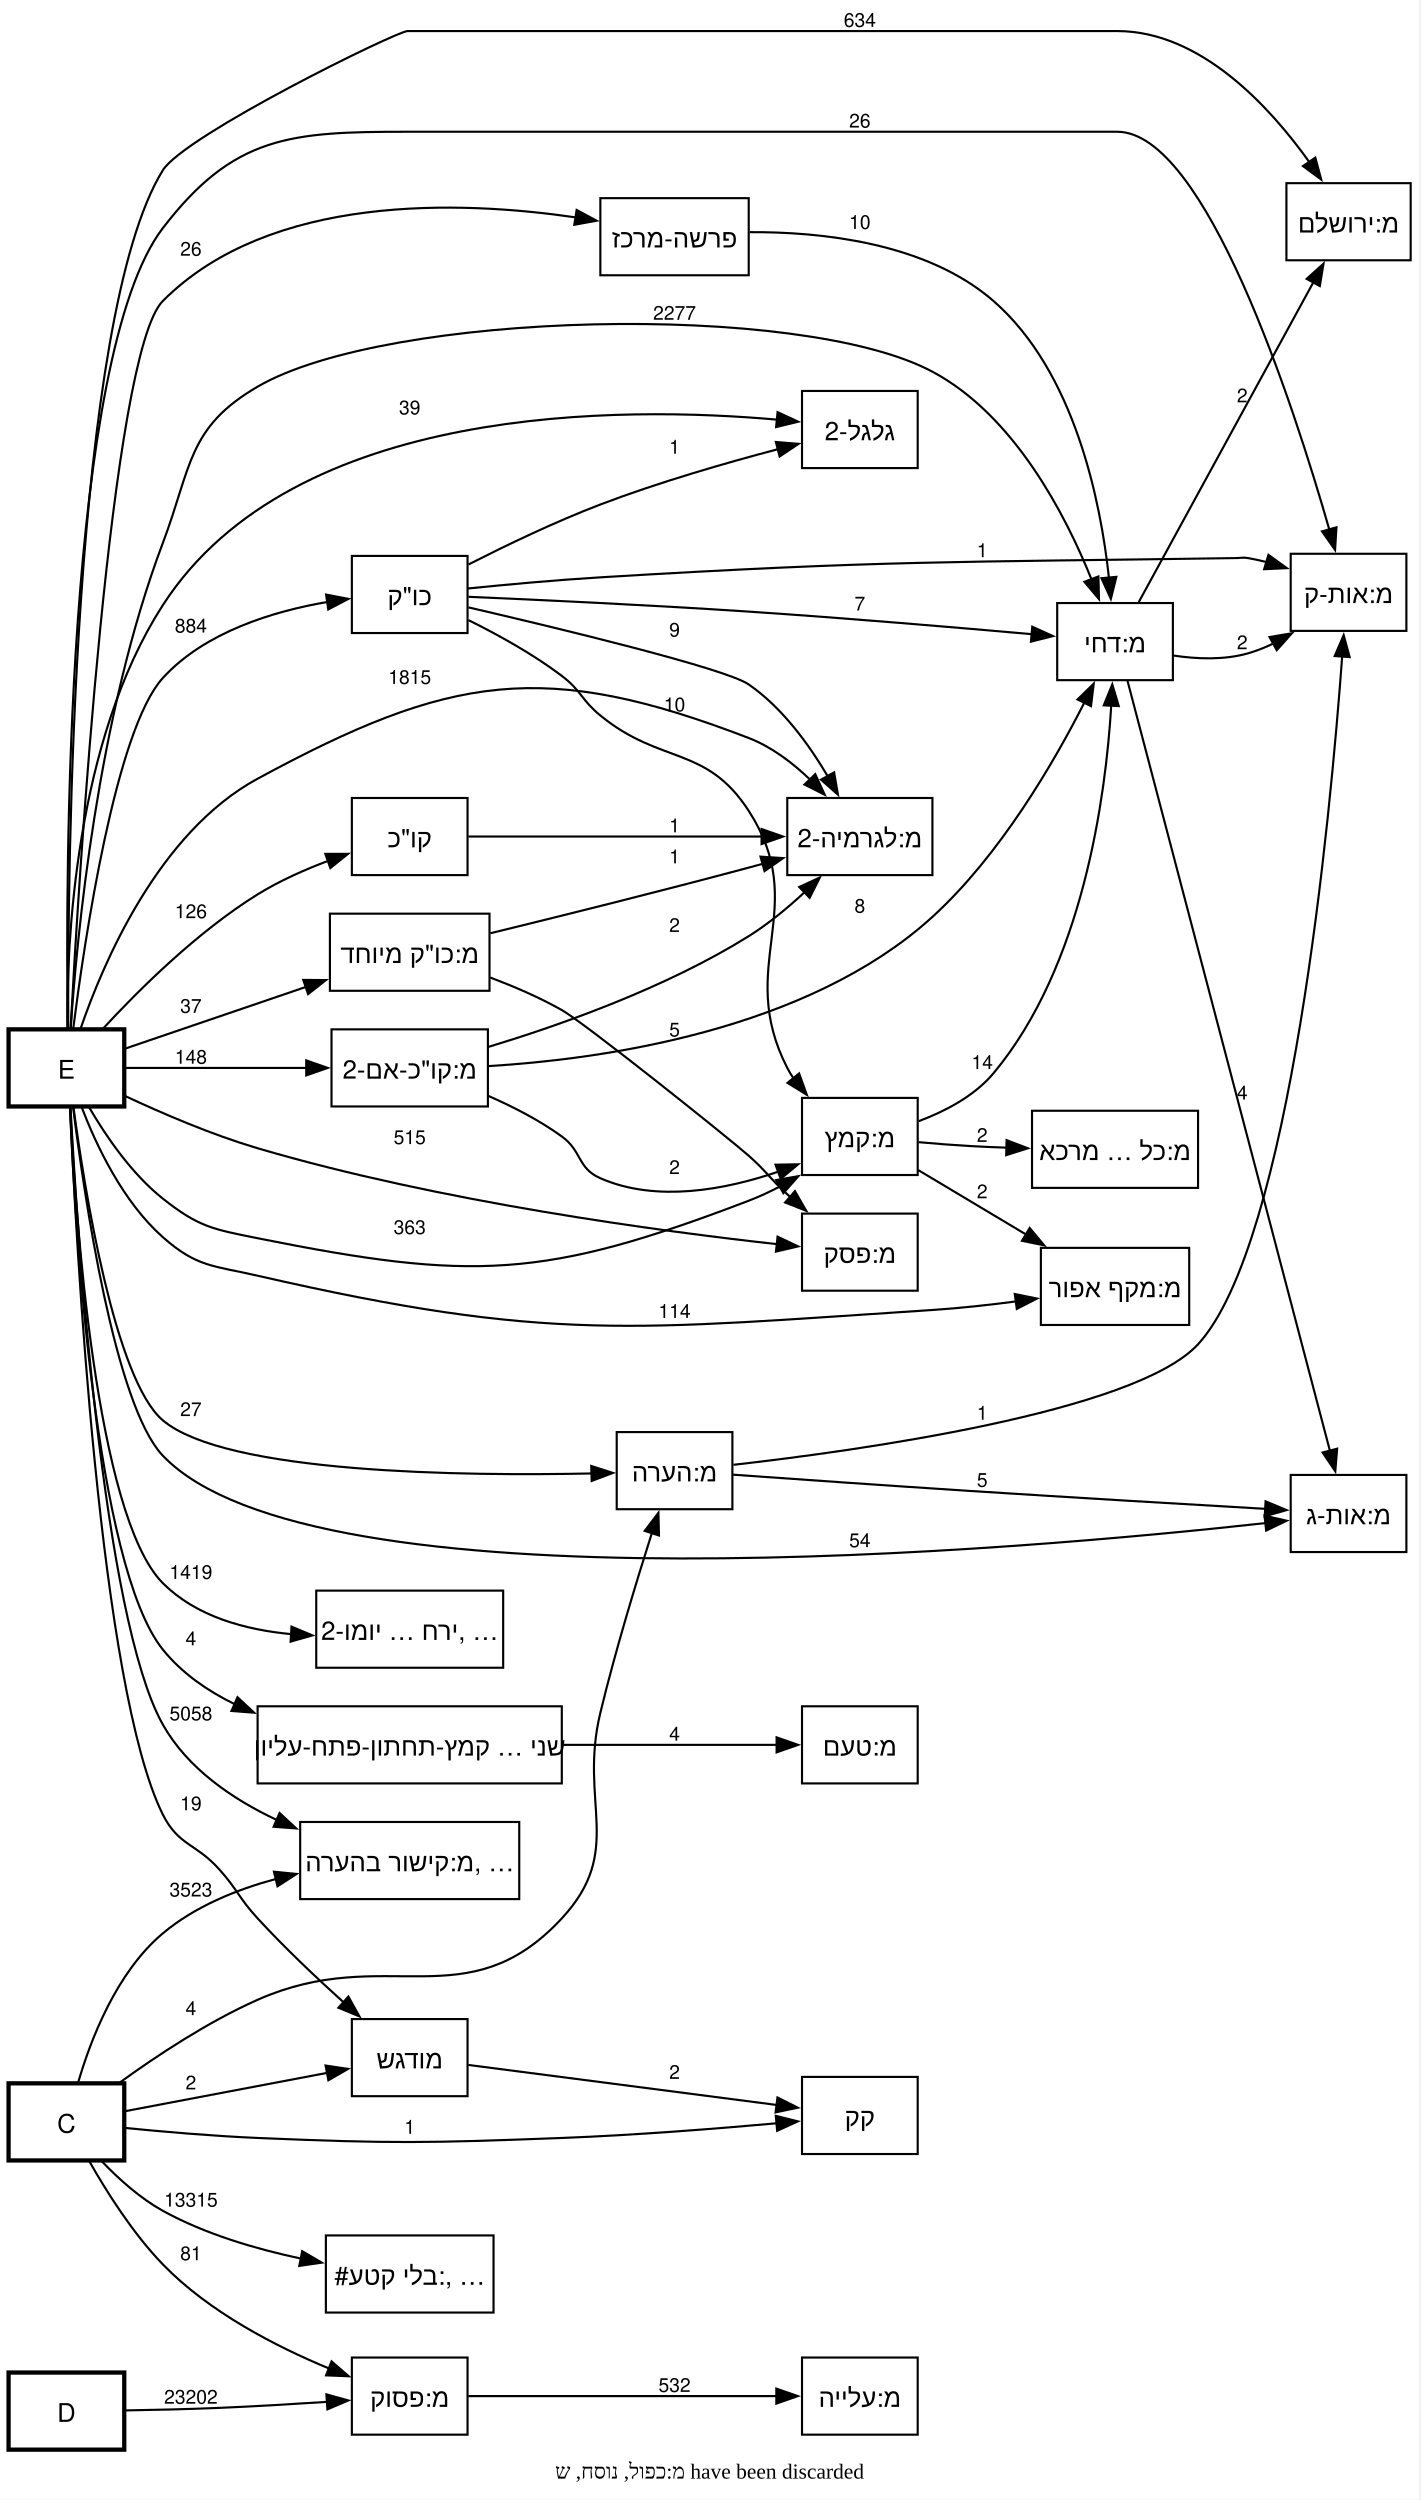
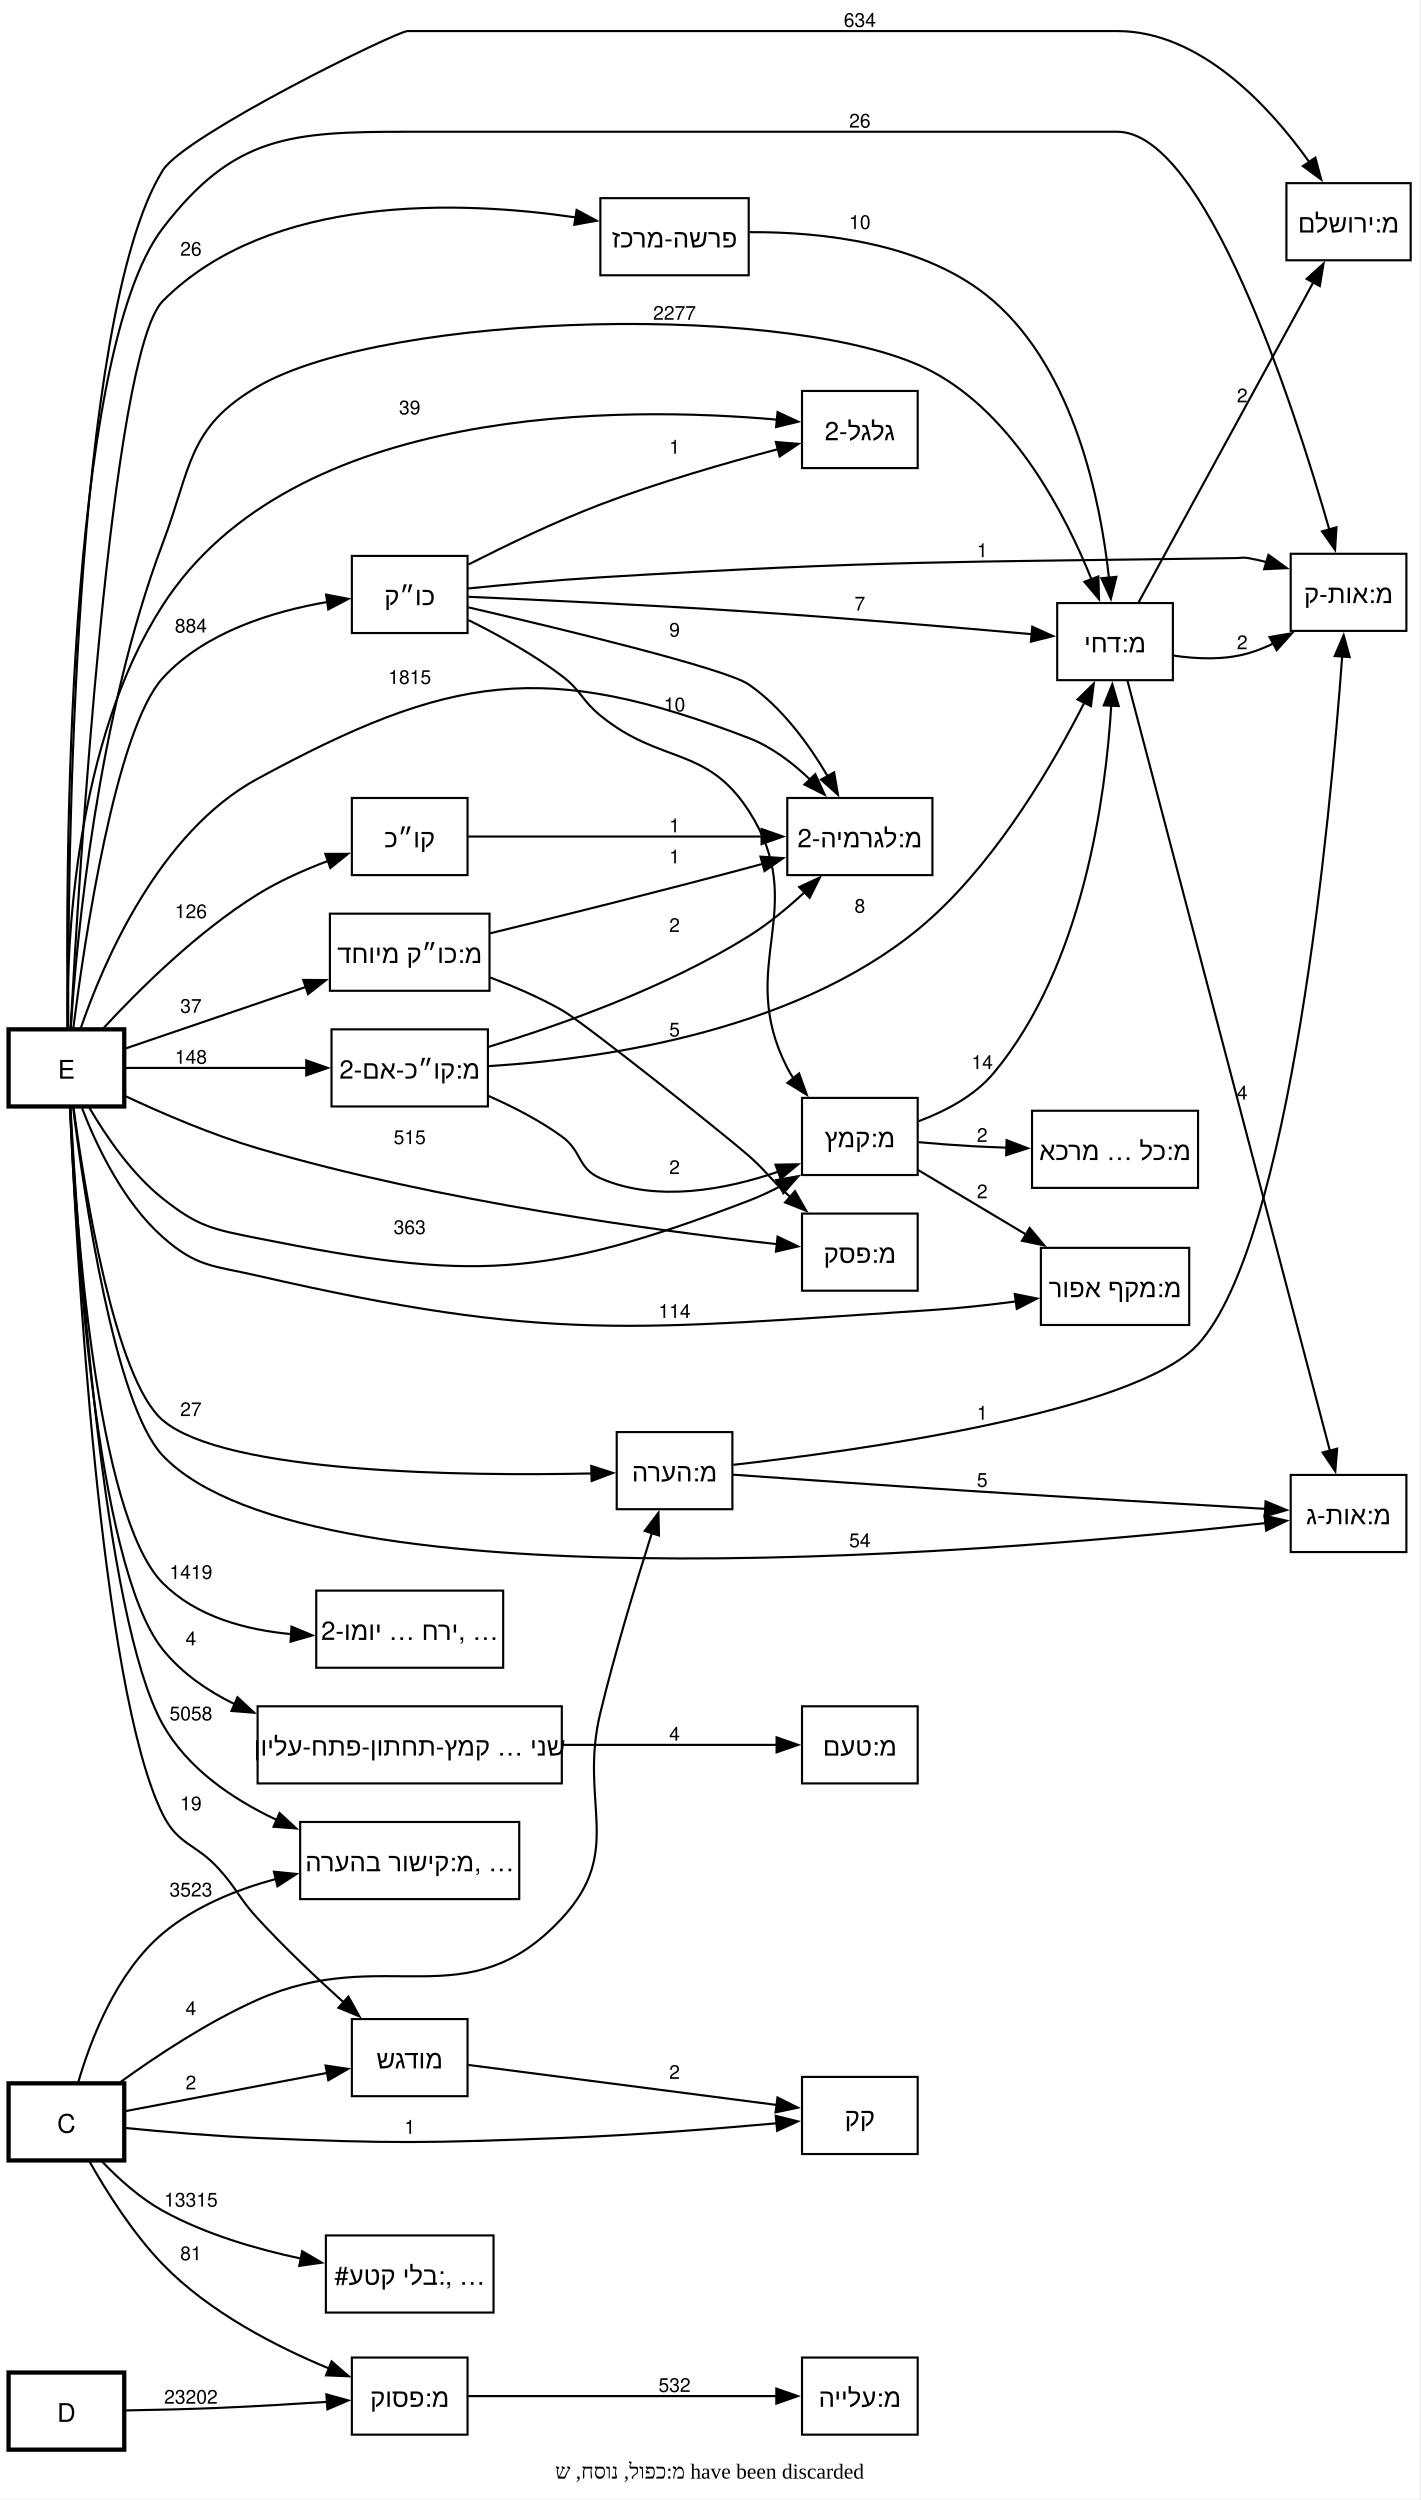
<svg xmlns="http://www.w3.org/2000/svg" xmlns:xlink="http://www.w3.org/1999/xlink" width="663pt" height="1167pt" viewBox="0.00 0.00 663.00 1167.00">
  <g id="graph0" class="graph" transform="scale(1 1) rotate(0) translate(4 1162.75)">
    <polygon fill="white" stroke="none" points="-4,4 -4,-1162.75 658.5,-1162.75 658.5,4 -4,4" />
    <text xml:space="preserve" text-anchor="middle" x="327.25" y="-5.75" font-family="Times New Roman,serif" font-size="10.00">מ:כפול, נוסח, ש have been discarded</text>
    <g id="node1" class="node">
      <polygon fill="none" stroke="black" stroke-width="2" points="54,-190.25 0,-190.25 0,-154.25 54,-154.25 54,-190.25" />
      <text xml:space="preserve" text-anchor="middle" x="27" y="-167.22" font-family="SBL Hebrew,Helvetica" font-size="12.00">C</text>
    </g>
    <g id="node4" class="node">
      <g id="a_node4">
-         <a xlink:title="#בלי קטע:&#10;#בלי קטע:דברי הימים א טז/טעמים&#10;#בלי קטע:דברים לב/טעמים&#10;#בלי קטע:יהושע יב/טעמים&#10;#בלי קטע:מלכי כנען/צורת השיר&#10;#בלי קטע:עשרת בני המן/צורת השיר&#10;#בלי קטע:שופטים ה/טעמים&#10;#בלי קטע:שירת אסף/צורת השיר&#10;#בלי קטע:שירת דבורה/צורת השיר&#10;#בלי קטע:שירת דוד/צורת השיר&#10;#בלי קטע:שירת האזינו/צורת השיר&#10;#בלי קטע:שירת הים/צורת השיר&#10;#בלי קטע:שירת העתים/צורת השיר&#10;#בלי קטע:שמואל ב כב/טעמים&#10;#בלי קטע:שמות טו/טעמים&#10;#קטע:אסתר ט/טעמים&#10;#קטע:דברי הימים א טז/טעמים&#10;#קטע:דברים לב/טעמים&#10;#קטע:יהושע יב/טעמים&#10;#קטע:מלכי כנען/צורות נוספות&#10;#קטע:מלכי כנען/צורת השיר&#10;#קטע:עשרת בני המן/צורות נוספות&#10;#קטע:עשרת בני המן/צורת השיר&#10;#קטע:עשרת הדברות בסיס/טעמים&#10;#קטע:עשרת הדברות/טעמים&#10;#קטע:קהלת ג/טעמים&#10;#קטע:שירת אסף/צורות נוספות&#10;#קטע:שירת אסף/צורת השיר&#10;#קטע:שירת דבורה/צורות נוספות&#10;#קטע:שירת דבורה/צורת השיר&#10;#קטע:שירת דוד/צורות נוספות&#10;#קטע:שירת דוד/צורת השיר&#10;#קטע:שירת האזינו/צורות נוספות&#10;#קטע:שירת האזינו/צורת השיר&#10;#קטע:שירת הים/צורות נוספות&#10;#קטע:שירת הים/צורת השיר&#10;#קטע:שירת העתים/צורות נוספות&#10;#קטע:שירת העתים/צורת השיר&#10;#קטע:שמות טו/טעמים&#10;בסיס-משתמש&#10;טעמי המקרא באינטרנט&#10;מ:אין פרשה בתחילת פרק&#10;מ:אין פרשה בתחילת פרק בספרי אמ&quot;ת&#10;מ:אין רווח של פרשה בתחילת פרשת השבוע&#10;מ:טעמי המקרא&#10;מ:טעמי המקרא-סוף&#10;מ:יישור-בשני-הצדדים&#10;מ:יישור-בשני-הצדדים-סוף&#10;מ:סיום בטוב&#10;מ:ספר חדש&#10;מ:רווח בתרי עשר&#10;מ:רווח בתרי עשר בפסוק הראשון&#10;מ:רווח לספר בתהלים&#10;מ:רווח לספר בתהלים בפסוק הראשון&#10;מ:שוליים&#10;מ:שוליים-סוף&#10;ניווט טעמים&#10;עוגן בשורה&#10;צורות כתיבה בספרי אמ&quot;ת&#10;ר4">
+         <a xlink:title="#בלי קטע:&#10;#בלי קטע:דברי הימים א טז/טעמים&#10;#בלי קטע:דברים לב/טעמים&#10;#בלי קטע:יהושע יב/טעמים&#10;#בלי קטע:מלכי כנען/צורת השיר&#10;#בלי קטע:עשרת בני המן/צורת השיר&#10;#בלי קטע:שופטים ה/טעמים&#10;#בלי קטע:שירת אסף/צורת השיר&#10;#בלי קטע:שירת דבורה/צורת השיר&#10;#בלי קטע:שירת דוד/צורת השיר&#10;#בלי קטע:שירת האזינו/צורת השיר&#10;#בלי קטע:שירת הים/צורת השיר&#10;#בלי קטע:שירת העתים/צורת השיר&#10;#בלי קטע:שמואל ב כב/טעמים&#10;#בלי קטע:שמות טו/טעמים&#10;#קטע:אסתר ט/טעמים&#10;#קטע:דברי הימים א טז/טעמים&#10;#קטע:דברים לב/טעמים&#10;#קטע:יהושע יב/טעמים&#10;#קטע:מלכי כנען/צורות נוספות&#10;#קטע:מלכי כנען/צורת השיר&#10;#קטע:עשרת בני המן/צורות נוספות&#10;#קטע:עשרת בני המן/צורת השיר&#10;#קטע:עשרת הדברות בסיס/טעמים&#10;#קטע:עשרת הדברות/טעמים&#10;#קטע:קהלת ג/טעמים&#10;#קטע:שירת אסף/צורות נוספות&#10;#קטע:שירת אסף/צורת השיר&#10;#קטע:שירת דבורה/צורות נוספות&#10;#קטע:שירת דבורה/צורת השיר&#10;#קטע:שירת דוד/צורות נוספות&#10;#קטע:שירת דוד/צורת השיר&#10;#קטע:שירת האזינו/צורות נוספות&#10;#קטע:שירת האזינו/צורת השיר&#10;#קטע:שירת הים/צורות נוספות&#10;#קטע:שירת הים/צורת השיר&#10;#קטע:שירת העתים/צורות נוספות&#10;#קטע:שירת העתים/צורת השיר&#10;#קטע:שמות טו/טעמים&#10;בסיס-משתמש&#10;טעמי המקרא באינטרנט&#10;מ:אין פרשה בתחילת פרק&#10;מ:אין פרשה בתחילת פרק בספרי אמ״ת&#10;מ:אין רווח של פרשה בתחילת פרשת השבוע&#10;מ:טעמי המקרא&#10;מ:טעמי המקרא-סוף&#10;מ:יישור-בשני-הצדדים&#10;מ:יישור-בשני-הצדדים-סוף&#10;מ:סיום בטוב&#10;מ:ספר חדש&#10;מ:רווח בתרי עשר&#10;מ:רווח בתרי עשר בפסוק הראשון&#10;מ:רווח לספר בתהלים&#10;מ:רווח לספר בתהלים בפסוק הראשון&#10;מ:שוליים&#10;מ:שוליים-סוף&#10;ניווט טעמים&#10;עוגן בשורה&#10;צורות כתיבה בספרי אמ״ת&#10;ר4">
          <polygon fill="none" stroke="black" points="226.38,-119.25 148.12,-119.25 148.12,-83.25 226.38,-83.25 226.38,-119.25" />
          <text xml:space="preserve" text-anchor="middle" x="187.25" y="-96.22" font-family="SBL Hebrew,Helvetica" font-size="12.00">#בלי קטע:, …</text>
        </a>
      </g>
    </g>
    <g id="edge1" class="edge">
      <path fill="none" stroke="black" d="M43.52,-153.87C51.3,-145.71 61.34,-136.64 72,-130.75 91.75,-119.85 115.64,-112.87 136.47,-108.45" />
      <polygon fill="black" stroke="black" points="137.05,-111.9 146.19,-106.54 135.7,-105.03 137.05,-111.9" />
      <text xml:space="preserve" text-anchor="middle" x="85.12" y="-132.7" font-family="Helvetica,sans-Serif" font-size="9.00">13315</text>
    </g>
    <g id="node7" class="node">
      <g id="a_node7">
        <a xlink:title="מ:קישור בהערה&#10;מ:ששש&#10;סס&#10;ססס&#10;פפ&#10;פפפ&#10;ר1">
          <polygon fill="none" stroke="black" points="238.38,-312.25 136.12,-312.25 136.12,-276.25 238.38,-276.25 238.38,-312.25" />
          <text xml:space="preserve" text-anchor="middle" x="187.25" y="-289.23" font-family="SBL Hebrew,Helvetica" font-size="12.00">מ:קישור בהערה, …</text>
        </a>
      </g>
    </g>
    <g id="edge4" class="edge">
      <path fill="none" stroke="black" d="M32.44,-190.47C38.23,-210.43 50.28,-242.02 72,-260.25 86.9,-272.76 106.27,-280.66 124.81,-285.66" />
      <polygon fill="black" stroke="black" points="123.88,-289.04 134.43,-287.99 125.53,-282.23 123.88,-289.04" />
      <text xml:space="preserve" text-anchor="middle" x="85.12" y="-277.47" font-family="Helvetica,sans-Serif" font-size="9.00">3523</text>
    </g>
    <g id="node9" class="node">
      <polygon fill="none" stroke="black" points="337.88,-494.25 283.88,-494.25 283.88,-458.25 337.88,-458.25 337.88,-494.25" />
      <text xml:space="preserve" text-anchor="middle" x="310.88" y="-471.23" font-family="SBL Hebrew,Helvetica" font-size="12.00">מ:הערה</text>
    </g>
    <g id="edge2" class="edge">
      <path fill="none" stroke="black" d="M51.93,-190.64C69.05,-203.05 93.08,-218.97 116.25,-229.25 175.97,-255.74 213.84,-219.33 258.25,-267.25 287.76,-299.09 266.05,-321.06 276.25,-363.25 283.22,-392.05 293.06,-424.41 300.29,-447.1" />
      <polygon fill="black" stroke="black" points="296.95,-448.13 303.35,-456.57 303.61,-445.98 296.95,-448.13" />
      <text xml:space="preserve" text-anchor="middle" x="85.12" y="-222.08" font-family="Helvetica,sans-Serif" font-size="9.00">4</text>
    </g>
    <g id="node10" class="node">
      <polygon fill="none" stroke="black" points="214.25,-62.25 160.25,-62.25 160.25,-26.25 214.25,-26.25 214.25,-62.25" />
      <text xml:space="preserve" text-anchor="middle" x="187.25" y="-39.23" font-family="SBL Hebrew,Helvetica" font-size="12.00">מ:פסוק</text>
    </g>
    <g id="edge3" class="edge">
      <path fill="none" stroke="black" d="M37.61,-154.02C45.62,-139.87 57.95,-120.28 72,-105.75 93.58,-83.42 125.06,-67.3 149.51,-57.18" />
      <polygon fill="black" stroke="black" points="150.78,-60.45 158.78,-53.51 148.2,-53.94 150.78,-60.45" />
      <text xml:space="preserve" text-anchor="middle" x="85.12" y="-107.7" font-family="Helvetica,sans-Serif" font-size="9.00">81</text>
    </g>
    <g id="node11" class="node">
      <polygon fill="none" stroke="black" points="214.25,-220.25 160.25,-220.25 160.25,-184.25 214.25,-184.25 214.25,-220.25" />
      <text xml:space="preserve" text-anchor="middle" x="187.25" y="-197.22" font-family="SBL Hebrew,Helvetica" font-size="12.00">מודגש</text>
    </g>
    <g id="edge5" class="edge">
      <path fill="none" stroke="black" d="M54.49,-177.27C80.35,-182.17 119.96,-189.68 148.99,-195.19" />
      <polygon fill="black" stroke="black" points="147.98,-198.56 158.45,-196.98 149.28,-191.68 147.98,-198.56" />
      <text xml:space="preserve" text-anchor="middle" x="85.12" y="-187.4" font-family="Helvetica,sans-Serif" font-size="9.00">2</text>
    </g>
    <g id="node12" class="node">
      <polygon fill="none" stroke="black" points="424.38,-193.25 370.38,-193.25 370.38,-157.25 424.38,-157.25 424.38,-193.25" />
      <text xml:space="preserve" text-anchor="middle" x="397.38" y="-170.22" font-family="SBL Hebrew,Helvetica" font-size="12.00">קק</text>
    </g>
    <g id="edge6" class="edge">
      <path fill="none" stroke="black" d="M54.22,-169.44C71.76,-167.7 95.36,-165.64 116.25,-164.75 179.3,-162.08 195.18,-162.36 258.25,-164.75 292.32,-166.04 331,-169.12 358.75,-171.62" />
      <polygon fill="black" stroke="black" points="358.14,-175.07 368.42,-172.5 358.78,-168.1 358.14,-175.07" />
      <text xml:space="preserve" text-anchor="middle" x="187.25" y="-166.7" font-family="Helvetica,sans-Serif" font-size="9.00">1</text>
    </g>
    <g id="node2" class="node">
      <polygon fill="none" stroke="black" stroke-width="2" points="54,-55.25 0,-55.25 0,-19.25 54,-19.25 54,-55.25" />
      <text xml:space="preserve" text-anchor="middle" x="27" y="-32.23" font-family="SBL Hebrew,Helvetica" font-size="12.00">D</text>
    </g>
    <g id="edge7" class="edge">
      <path fill="none" stroke="black" d="M54.36,-37.56C67.55,-37.78 83.75,-38.14 98.25,-38.75 114.83,-39.44 133.14,-40.54 148.75,-41.57" />
      <polygon fill="black" stroke="black" points="148.36,-45.05 158.57,-42.23 148.83,-38.06 148.36,-45.05" />
      <text xml:space="preserve" text-anchor="middle" x="85.12" y="-40.7" font-family="Helvetica,sans-Serif" font-size="9.00">23202</text>
    </g>
    <g id="node3" class="node">
      <polygon fill="none" stroke="black" stroke-width="2" points="54,-682.25 0,-682.25 0,-646.25 54,-646.25 54,-682.25" />
      <text xml:space="preserve" text-anchor="middle" x="27" y="-659.23" font-family="SBL Hebrew,Helvetica" font-size="12.00">E</text>
    </g>
    <g id="node5" class="node">
      <g id="a_node5">
-         <a xlink:title="ירח בן יומו-2&#10;כתיב ולא קרי&#10;מ:אות מנוקדת&#10;מ:אות תלויה&#10;מ:גרש ותלישא גדולה&#10;מ:גרשיים ותלישא גדולה&#10;מ:טעם ומתג באות אחת&#10;מ:ירושלמה&#10;מ:נו&quot;ן הפוכה&#10;מ:צינור&#10;מ:קישור פנימי בהערה&#10;קרי ולא כתיב&#10;ר0&#10;ר2&#10;ר3&#10;רווח בסוף שורה">
+         <a xlink:title="ירח בן יומו-2&#10;כתיב ולא קרי&#10;מ:אות מנוקדת&#10;מ:אות תלויה&#10;מ:גרש ותלישא גדולה&#10;מ:גרשיים ותלישא גדולה&#10;מ:טעם ומתג באות אחת&#10;מ:ירושלמה&#10;מ:נו״ן הפוכה&#10;מ:צינור&#10;מ:קישור פנימי בהערה&#10;קרי ולא כתיב&#10;ר0&#10;ר2&#10;ר3&#10;רווח בסוף שורה">
          <polygon fill="none" stroke="black" points="230.88,-420.25 143.62,-420.25 143.62,-384.25 230.88,-384.25 230.88,-420.25" />
          <text xml:space="preserve" text-anchor="middle" x="187.25" y="-397.23" font-family="SBL Hebrew,Helvetica" font-size="12.00">ירח … יומו-2, …</text>
        </a>
      </g>
    </g>
    <g id="edge9" class="edge">
      <path fill="none" stroke="black" d="M28.74,-646.09C31.19,-595.59 40.71,-455.19 72,-423.75 87.57,-408.1 110.68,-401.9 132.05,-399.93" />
      <polygon fill="black" stroke="black" points="132.07,-403.44 141.84,-399.34 131.65,-396.45 132.07,-403.44" />
      <text xml:space="preserve" text-anchor="middle" x="85.12" y="-425.7" font-family="Helvetica,sans-Serif" font-size="9.00">1419</text>
    </g>
    <g id="edge21" class="edge">
      <path fill="none" stroke="black" d="M28.91,-645.85C32.06,-587.54 43.89,-407.78 72,-357.75 83.5,-337.27 104.38,-322.97 125.18,-313.2" />
      <polygon fill="black" stroke="black" points="126.51,-316.44 134.28,-309.23 123.71,-310.02 126.51,-316.44" />
      <text xml:space="preserve" text-anchor="middle" x="85.12" y="-359.7" font-family="Helvetica,sans-Serif" font-size="9.00">5058</text>
    </g>
    <g id="node8" class="node">
      <g id="a_node8">
        <a xlink:title="שני טעמים באות אחת קמץ-תחתון-פתח-עליון">
          <polygon fill="none" stroke="black" points="258.25,-366.25 116.25,-366.25 116.25,-330.25 258.25,-330.25 258.25,-366.25" />
          <text xml:space="preserve" text-anchor="middle" x="187.25" y="-343.23" font-family="SBL Hebrew,Helvetica" font-size="12.00">שני … קמץ-תחתון-פתח-עליון</text>
        </a>
      </g>
    </g>
    <g id="edge26" class="edge">
      <path fill="none" stroke="black" d="M28.66,-646.06C30.96,-591.74 40.35,-432.1 72,-392.75 80.84,-381.76 92.77,-373.47 105.58,-367.23" />
      <polygon fill="black" stroke="black" points="106.87,-370.49 114.62,-363.26 104.06,-364.08 106.87,-370.49" />
      <text xml:space="preserve" text-anchor="middle" x="85.12" y="-394.7" font-family="Helvetica,sans-Serif" font-size="9.00">4</text>
    </g>
    <g id="edge14" class="edge">
      <path fill="none" stroke="black" d="M30.28,-645.96C35.5,-607.18 49.63,-518.74 72,-499.75 101.3,-474.87 212.74,-473.69 272.11,-474.94" />
      <polygon fill="black" stroke="black" points="272,-478.44 282.09,-475.19 272.18,-471.44 272,-478.44" />
      <text xml:space="preserve" text-anchor="middle" x="85.12" y="-501.7" font-family="Helvetica,sans-Serif" font-size="9.00">27</text>
    </g>
    <g id="edge23" class="edge">
      <path fill="none" stroke="black" d="M28.71,-646.14C31.44,-583.23 42.53,-374.82 72,-315.75 79.26,-301.2 87.38,-302.35 98.25,-290.25 106.93,-280.59 107.47,-276.81 116.25,-267.25 128.74,-253.66 143.6,-239.6 156.41,-228.04" />
      <polygon fill="black" stroke="black" points="158.63,-230.76 163.77,-221.49 153.98,-225.53 158.63,-230.76" />
      <text xml:space="preserve" text-anchor="middle" x="85.12" y="-317.7" font-family="Helvetica,sans-Serif" font-size="9.00">19</text>
    </g>
    <g id="node13" class="node">
      <polygon fill="none" stroke="black" points="424.38,-980.25 370.38,-980.25 370.38,-944.25 424.38,-944.25 424.38,-980.25" />
      <text xml:space="preserve" text-anchor="middle" x="397.38" y="-957.23" font-family="SBL Hebrew,Helvetica" font-size="12.00">גלגל-2</text>
    </g>
    <g id="edge8" class="edge">
      <path fill="none" stroke="black" d="M27.43,-682.68C27.07,-722.18 30.93,-816.57 72,-880.25 132.99,-974.81 287.41,-973.22 358.95,-966.84" />
      <polygon fill="black" stroke="black" points="358.97,-970.36 368.58,-965.9 358.29,-963.39 358.97,-970.36" />
      <text xml:space="preserve" text-anchor="middle" x="187.25" y="-969.32" font-family="Helvetica,sans-Serif" font-size="9.00">39</text>
    </g>
    <g id="node14" class="node">
      <polygon fill="none" stroke="black" points="214.25,-903.25 160.25,-903.25 160.25,-867.25 214.25,-867.25 214.25,-903.25" />
-       <text xml:space="preserve" text-anchor="middle" x="187.25" y="-880.23" font-family="SBL Hebrew,Helvetica" font-size="12.00">כו"ק</text>
+       <text xml:space="preserve" text-anchor="middle" x="187.25" y="-880.23" font-family="SBL Hebrew,Helvetica" font-size="12.00">כו״ק</text>
    </g>
    <g id="edge10" class="edge">
      <path fill="none" stroke="black" d="M30.17,-682.5C35.41,-723.68 49.98,-822.11 72,-846.25 91.63,-867.77 123.62,-877.42 148.77,-881.74" />
      <polygon fill="black" stroke="black" points="148.22,-885.2 158.62,-883.2 149.24,-878.28 148.22,-885.2" />
      <text xml:space="preserve" text-anchor="middle" x="85.12" y="-867.48" font-family="Helvetica,sans-Serif" font-size="9.00">884</text>
    </g>
    <g id="node15" class="node">
      <polygon fill="none" stroke="black" points="652.5,-474.25 598.5,-474.25 598.5,-438.25 652.5,-438.25 652.5,-474.25" />
      <text xml:space="preserve" text-anchor="middle" x="625.5" y="-451.23" font-family="SBL Hebrew,Helvetica" font-size="12.00">מ:אות-ג</text>
    </g>
    <g id="edge11" class="edge">
      <path fill="none" stroke="black" d="M30.11,-646.03C35.24,-604.94 49.57,-506.77 72,-483.25 142.18,-409.67 474.29,-439.34 586.98,-451.8" />
      <polygon fill="black" stroke="black" points="586.27,-455.24 596.6,-452.88 587.05,-448.28 586.27,-455.24" />
      <text xml:space="preserve" text-anchor="middle" x="397.38" y="-440.54" font-family="Helvetica,sans-Serif" font-size="9.00">54</text>
    </g>
    <g id="node16" class="node">
      <polygon fill="none" stroke="black" points="652.5,-904.25 598.5,-904.25 598.5,-868.25 652.5,-868.25 652.5,-904.25" />
      <text xml:space="preserve" text-anchor="middle" x="625.5" y="-881.23" font-family="SBL Hebrew,Helvetica" font-size="12.00">מ:אות-ק</text>
    </g>
    <g id="edge12" class="edge">
      <path fill="none" stroke="black" d="M27.63,-682.72C26.62,-752.17 26.4,-996.72 72,-1056.25 105.19,-1099.57 131.68,-1101.25 186.25,-1101.25 186.25,-1101.25 186.25,-1101.25 517.5,-1101.25 558.54,-1101.25 599.74,-974.09 616.58,-915.36" />
      <polygon fill="black" stroke="black" points="619.86,-916.61 619.21,-906.04 613.13,-914.71 619.86,-916.61" />
      <text xml:space="preserve" text-anchor="middle" x="397.38" y="-1103.2" font-family="Helvetica,sans-Serif" font-size="9.00">26</text>
    </g>
    <g id="node17" class="node">
      <polygon fill="none" stroke="black" points="543.5,-881.25 489.5,-881.25 489.5,-845.25 543.5,-845.25 543.5,-881.25" />
      <text xml:space="preserve" text-anchor="middle" x="516.5" y="-858.23" font-family="SBL Hebrew,Helvetica" font-size="12.00">מ:דחי</text>
    </g>
    <g id="edge13" class="edge">
      <path fill="none" stroke="black" d="M29.01,-682.69C31.78,-724.34 41.45,-828.4 72,-909.25 85.41,-944.74 83.46,-963.17 116.25,-982.25 176.76,-1017.47 369.49,-1022.25 431.25,-989.25 469.49,-968.82 493.41,-922.49 505.6,-892.07" />
      <polygon fill="black" stroke="black" points="508.73,-893.66 509.02,-883.07 502.19,-891.17 508.73,-893.66" />
      <text xml:space="preserve" text-anchor="middle" x="310.88" y="-1013.47" font-family="Helvetica,sans-Serif" font-size="9.00">2277</text>
    </g>
    <g id="node18" class="node">
      <polygon fill="none" stroke="black" points="654.5,-1077.25 596.5,-1077.25 596.5,-1041.25 654.5,-1041.25 654.5,-1077.25" />
      <text xml:space="preserve" text-anchor="middle" x="625.5" y="-1054.22" font-family="SBL Hebrew,Helvetica" font-size="12.00">מ:ירושלם</text>
    </g>
    <g id="edge15" class="edge">
      <path fill="none" stroke="black" d="M27.85,-682.72C27.57,-754.58 29.56,-1014.9 72,-1083.25 82.14,-1099.58 181.32,-1148.25 186.25,-1148.25 186.25,-1148.25 186.25,-1148.25 517.5,-1148.25 556.28,-1148.25 588.49,-1113.27 607.13,-1087.17" />
      <polygon fill="black" stroke="black" points="610,-1089.17 612.74,-1078.94 604.21,-1085.23 610,-1089.17" />
      <text xml:space="preserve" text-anchor="middle" x="397.38" y="-1150.2" font-family="Helvetica,sans-Serif" font-size="9.00">634</text>
    </g>
    <g id="node19" class="node">
      <polygon fill="none" stroke="black" points="224.5,-736.25 150,-736.25 150,-700.25 224.5,-700.25 224.5,-736.25" />
-       <text xml:space="preserve" text-anchor="middle" x="187.25" y="-713.23" font-family="SBL Hebrew,Helvetica" font-size="12.00">מ:כו"ק מיוחד</text>
+       <text xml:space="preserve" text-anchor="middle" x="187.25" y="-713.23" font-family="SBL Hebrew,Helvetica" font-size="12.00">מ:כו״ק מיוחד</text>
    </g>
    <g id="edge16" class="edge">
      <path fill="none" stroke="black" d="M54.49,-673.29C77.48,-681.13 111.32,-692.68 138.96,-702.11" />
      <polygon fill="black" stroke="black" points="137.56,-705.33 148.16,-705.25 139.82,-698.71 137.56,-705.33" />
      <text xml:space="preserve" text-anchor="middle" x="85.12" y="-689.97" font-family="Helvetica,sans-Serif" font-size="9.00">37</text>
    </g>
    <g id="node20" class="node">
      <polygon fill="none" stroke="black" points="431.25,-790.25 363.5,-790.25 363.5,-754.25 431.25,-754.25 431.25,-790.25" />
      <text xml:space="preserve" text-anchor="middle" x="397.38" y="-767.23" font-family="SBL Hebrew,Helvetica" font-size="12.00">מ:לגרמיה-2</text>
    </g>
    <g id="edge17" class="edge">
      <path fill="none" stroke="black" d="M33.58,-682.46C44.07,-713.12 69.97,-774.17 116.25,-799.25 206.14,-847.97 250.09,-854.99 345.5,-818.25 356.22,-814.12 366.09,-806.57 374.22,-798.76" />
      <polygon fill="black" stroke="black" points="376.56,-801.38 380.98,-791.76 371.52,-796.52 376.56,-801.38" />
      <text xml:space="preserve" text-anchor="middle" x="187.25" y="-843.49" font-family="Helvetica,sans-Serif" font-size="9.00">1815</text>
    </g>
    <g id="node21" class="node">
      <polygon fill="none" stroke="black" points="551.12,-580.25 481.88,-580.25 481.88,-544.25 551.12,-544.25 551.12,-580.25" />
      <text xml:space="preserve" text-anchor="middle" x="516.5" y="-557.23" font-family="SBL Hebrew,Helvetica" font-size="12.00">מ:מקף אפור</text>
    </g>
    <g id="edge18" class="edge">
      <path fill="none" stroke="black" d="M34.11,-645.94C40.86,-628.26 53.31,-601.79 72,-585.25 87.9,-571.18 95.56,-572 116.25,-567.25 252.88,-535.91 291.36,-542.16 431.25,-551.25 443.98,-552.08 457.73,-553.6 470.36,-555.26" />
      <polygon fill="black" stroke="black" points="469.69,-558.7 480.07,-556.59 470.64,-551.76 469.69,-558.7" />
      <text xml:space="preserve" text-anchor="middle" x="310.88" y="-547.52" font-family="Helvetica,sans-Serif" font-size="9.00">114</text>
    </g>
    <g id="node22" class="node">
      <polygon fill="none" stroke="black" points="424.38,-596.25 370.38,-596.25 370.38,-560.25 424.38,-560.25 424.38,-596.25" />
      <text xml:space="preserve" text-anchor="middle" x="397.38" y="-573.23" font-family="SBL Hebrew,Helvetica" font-size="12.00">מ:פסק</text>
    </g>
    <g id="edge19" class="edge">
      <path fill="none" stroke="black" d="M54.45,-651.11C71.68,-643.04 94.85,-633.06 116.25,-626.75 201.15,-601.73 304.58,-587.96 358.9,-581.96" />
      <polygon fill="black" stroke="black" points="358.97,-585.47 368.54,-580.93 358.22,-578.51 358.97,-585.47" />
      <text xml:space="preserve" text-anchor="middle" x="187.25" y="-628.7" font-family="Helvetica,sans-Serif" font-size="9.00">515</text>
    </g>
    <g id="node23" class="node">
      <polygon fill="none" stroke="black" points="223.75,-682.25 150.75,-682.25 150.75,-646.25 223.75,-646.25 223.75,-682.25" />
-       <text xml:space="preserve" text-anchor="middle" x="187.25" y="-659.23" font-family="SBL Hebrew,Helvetica" font-size="12.00">מ:קו"כ-אם-2</text>
+       <text xml:space="preserve" text-anchor="middle" x="187.25" y="-659.23" font-family="SBL Hebrew,Helvetica" font-size="12.00">מ:קו״כ-אם-2</text>
    </g>
    <g id="edge20" class="edge">
      <path fill="none" stroke="black" d="M54.49,-664.25C77.51,-664.25 111.41,-664.25 139.05,-664.25" />
      <polygon fill="black" stroke="black" points="138.96,-667.75 148.96,-664.25 138.96,-660.75 138.96,-667.75" />
      <text xml:space="preserve" text-anchor="middle" x="85.12" y="-666.2" font-family="Helvetica,sans-Serif" font-size="9.00">148</text>
    </g>
    <g id="node24" class="node">
      <polygon fill="none" stroke="black" points="424.38,-650.25 370.38,-650.25 370.38,-614.25 424.38,-614.25 424.38,-650.25" />
      <text xml:space="preserve" text-anchor="middle" x="397.38" y="-627.23" font-family="SBL Hebrew,Helvetica" font-size="12.00">מ:קמץ</text>
    </g>
    <g id="edge22" class="edge">
      <path fill="none" stroke="black" d="M37.6,-645.87C45.36,-632.53 57.37,-614.86 72,-603.25 88.7,-590 95.35,-588.94 116.25,-584.75 216.44,-564.65 250.06,-565.74 345.5,-602.25 350.45,-604.14 355.47,-606.49 360.33,-609.04" />
      <polygon fill="black" stroke="black" points="358.27,-611.89 368.71,-613.72 361.68,-605.78 358.27,-611.89" />
      <text xml:space="preserve" text-anchor="middle" x="187.25" y="-586.7" font-family="Helvetica,sans-Serif" font-size="9.00">363</text>
    </g>
    <g id="node25" class="node">
      <polygon fill="none" stroke="black" points="345.5,-1070.25 276.25,-1070.25 276.25,-1034.25 345.5,-1034.25 345.5,-1070.25" />
      <text xml:space="preserve" text-anchor="middle" x="310.88" y="-1047.22" font-family="SBL Hebrew,Helvetica" font-size="12.00">פרשה-מרכז</text>
    </g>
    <g id="edge24" class="edge">
      <path fill="none" stroke="black" d="M28.95,-682.52C32.73,-752.12 47.74,-997.91 72,-1022.25 122.1,-1072.51 210.97,-1069.13 264.75,-1061.27" />
      <polygon fill="black" stroke="black" points="265.17,-1064.74 274.5,-1059.72 264.08,-1057.83 265.17,-1064.74" />
      <text xml:space="preserve" text-anchor="middle" x="85.12" y="-1043.38" font-family="Helvetica,sans-Serif" font-size="9.00">26</text>
    </g>
    <g id="node26" class="node">
      <polygon fill="none" stroke="black" points="214.25,-790.25 160.25,-790.25 160.25,-754.25 214.25,-754.25 214.25,-790.25" />
-       <text xml:space="preserve" text-anchor="middle" x="187.25" y="-767.23" font-family="SBL Hebrew,Helvetica" font-size="12.00">קו"כ</text>
+       <text xml:space="preserve" text-anchor="middle" x="187.25" y="-767.23" font-family="SBL Hebrew,Helvetica" font-size="12.00">קו״כ</text>
    </g>
    <g id="edge25" class="edge">
      <path fill="none" stroke="black" d="M43.99,-682.48C60.57,-700.45 87.98,-727.71 116.25,-745.25 126.38,-751.53 138.21,-756.78 149.23,-760.92" />
      <polygon fill="black" stroke="black" points="147.87,-764.15 158.46,-764.18 150.2,-757.55 147.87,-764.15" />
      <text xml:space="preserve" text-anchor="middle" x="85.12" y="-734.16" font-family="Helvetica,sans-Serif" font-size="9.00">126</text>
    </g>
    <g id="node6" class="node">
      <g id="a_node6">
        <a xlink:title="מ:כל קמץ קטן מרכא">
          <polygon fill="none" stroke="black" points="555.25,-644.25 477.75,-644.25 477.75,-608.25 555.25,-608.25 555.25,-644.25" />
          <text xml:space="preserve" text-anchor="middle" x="516.5" y="-621.23" font-family="SBL Hebrew,Helvetica" font-size="12.00">מ:כל … מרכא</text>
        </a>
      </g>
    </g>
    <g id="node28" class="node">
      <polygon fill="none" stroke="black" points="424.38,-366.25 370.38,-366.25 370.38,-330.25 424.38,-330.25 424.38,-366.25" />
      <text xml:space="preserve" text-anchor="middle" x="397.38" y="-343.23" font-family="SBL Hebrew,Helvetica" font-size="12.00">מ:טעם</text>
    </g>
    <g id="edge49" class="edge">
      <path fill="none" stroke="black" d="M258.71,-348.25C292.25,-348.25 331,-348.25 358.83,-348.25" />
      <polygon fill="black" stroke="black" points="358.52,-351.75 368.52,-348.25 358.52,-344.75 358.52,-351.75" />
      <text xml:space="preserve" text-anchor="middle" x="310.88" y="-350.2" font-family="Helvetica,sans-Serif" font-size="9.00">4</text>
    </g>
    <g id="edge35" class="edge">
      <path fill="none" stroke="black" d="M338.21,-474.36C365.86,-472.39 410.6,-469.24 449.25,-466.75 496.66,-463.69 551.31,-460.46 586.81,-458.41" />
      <polygon fill="black" stroke="black" points="586.78,-461.92 596.56,-457.84 586.38,-454.93 586.78,-461.92" />
      <text xml:space="preserve" text-anchor="middle" x="454.5" y="-468.7" font-family="Helvetica,sans-Serif" font-size="9.00">5</text>
    </g>
    <g id="edge36" class="edge">
      <path fill="none" stroke="black" d="M338.35,-478.98C395.16,-485.41 526,-503.38 555.25,-535.25 598.51,-582.38 616.99,-780.9 622.56,-856.68" />
      <polygon fill="black" stroke="black" points="619.04,-856.51 623.23,-866.24 626.02,-856.02 619.04,-856.51" />
      <text xml:space="preserve" text-anchor="middle" x="454.5" y="-500.02" font-family="Helvetica,sans-Serif" font-size="9.00">1</text>
    </g>
    <g id="node27" class="node">
      <polygon fill="none" stroke="black" points="424.38,-62.25 370.38,-62.25 370.38,-26.25 424.38,-26.25 424.38,-62.25" />
      <text xml:space="preserve" text-anchor="middle" x="397.38" y="-39.23" font-family="SBL Hebrew,Helvetica" font-size="12.00">מ:עלייה</text>
    </g>
    <g id="edge39" class="edge">
      <path fill="none" stroke="black" d="M214.61,-44.25C251.02,-44.25 316.93,-44.25 358.59,-44.25" />
      <polygon fill="black" stroke="black" points="358.39,-47.75 368.39,-44.25 358.39,-40.75 358.39,-47.75" />
      <text xml:space="preserve" text-anchor="middle" x="310.88" y="-46.2" font-family="Helvetica,sans-Serif" font-size="9.00">532</text>
    </g>
    <g id="edge46" class="edge">
      <path fill="none" stroke="black" d="M214.61,-198.83C251.02,-194.11 316.93,-185.56 358.59,-180.15" />
      <polygon fill="black" stroke="black" points="358.93,-183.64 368.4,-178.88 358.03,-176.69 358.93,-183.64" />
      <text xml:space="preserve" text-anchor="middle" x="310.88" y="-192.32" font-family="Helvetica,sans-Serif" font-size="9.00">2</text>
    </g>
    <g id="edge27" class="edge">
      <path fill="none" stroke="black" d="M214.72,-899.27C231.94,-908.04 255.06,-919.17 276.25,-927.25 303.46,-937.63 335.11,-946.74 359.1,-953.06" />
      <polygon fill="black" stroke="black" points="358.18,-956.43 368.73,-955.55 359.93,-949.66 358.18,-956.43" />
      <text xml:space="preserve" text-anchor="middle" x="310.88" y="-950.94" font-family="Helvetica,sans-Serif" font-size="9.00">1</text>
    </g>
    <g id="edge28" class="edge">
      <path fill="none" stroke="black" d="M214.4,-888.04C231.89,-889.81 255.42,-891.99 276.25,-893.25 408.07,-901.23 441.2,-900.25 573.25,-902.25 575.58,-902.29 576.2,-902.64 578.5,-902.25 581.35,-901.77 584.25,-901.13 587.15,-900.39" />
      <polygon fill="black" stroke="black" points="588.11,-903.75 596.69,-897.54 586.11,-897.05 588.11,-903.75" />
      <text xml:space="preserve" text-anchor="middle" x="454.5" y="-902.64" font-family="Helvetica,sans-Serif" font-size="9.00">1</text>
    </g>
    <g id="edge29" class="edge">
      <path fill="none" stroke="black" d="M214.7,-884.16C245.96,-882.81 299.54,-880.31 345.5,-877.25 390.96,-874.22 443.19,-869.78 477.62,-866.71" />
      <polygon fill="black" stroke="black" points="477.86,-870.2 487.51,-865.82 477.24,-863.23 477.86,-870.2" />
      <text xml:space="preserve" text-anchor="middle" x="397.38" y="-877.77" font-family="Helvetica,sans-Serif" font-size="9.00">7</text>
    </g>
    <g id="edge30" class="edge">
      <path fill="none" stroke="black" d="M214.67,-879.22C256.58,-869.51 334.69,-850.72 345.5,-843.25 361.21,-832.39 373.77,-815.03 382.49,-800.2" />
      <polygon fill="black" stroke="black" points="385.37,-802.21 387.16,-791.77 379.25,-798.81 385.37,-802.21" />
      <text xml:space="preserve" text-anchor="middle" x="310.88" y="-865.56" font-family="Helvetica,sans-Serif" font-size="9.00">9</text>
    </g>
    <g id="edge31" class="edge">
      <path fill="none" stroke="black" d="M214.66,-873.29C228.27,-866.54 244.8,-857.44 258.25,-847.25 267.39,-840.32 267.37,-836.01 276.25,-828.75 304.58,-805.6 325.63,-814.97 345.5,-784.25 374.8,-738.97 338.89,-712.24 363.5,-664.25 364.37,-662.54 365.38,-660.88 366.47,-659.26" />
      <polygon fill="black" stroke="black" points="369.02,-661.67 372.61,-651.7 363.59,-657.26 369.02,-661.67" />
      <text xml:space="preserve" text-anchor="middle" x="310.88" y="-830.7" font-family="Helvetica,sans-Serif" font-size="9.00">10</text>
    </g>
    <g id="edge32" class="edge">
      <path fill="none" stroke="black" d="M522.31,-844.97C539.21,-780.68 596.02,-564.58 616.8,-485.53" />
      <polygon fill="black" stroke="black" points="620.17,-486.5 619.32,-475.94 613.4,-484.72 620.17,-486.5" />
      <text xml:space="preserve" text-anchor="middle" x="575.88" y="-649.5" font-family="Helvetica,sans-Serif" font-size="9.00">4</text>
    </g>
    <g id="edge33" class="edge">
      <path fill="none" stroke="black" d="M543.71,-856.75C554.64,-855.1 567.35,-854.58 578.5,-857.75 582.53,-858.9 586.56,-860.51 590.45,-862.39" />
      <polygon fill="black" stroke="black" points="588.61,-865.38 599.06,-867.14 591.99,-859.25 588.61,-865.38" />
      <text xml:space="preserve" text-anchor="middle" x="575.88" y="-859.7" font-family="Helvetica,sans-Serif" font-size="9.00">2</text>
    </g>
    <g id="edge34" class="edge">
      <path fill="none" stroke="black" d="M527.57,-881.69C546.33,-916.07 586.78,-990.15 609.04,-1030.92" />
      <polygon fill="black" stroke="black" points="605.95,-1032.57 613.81,-1039.67 612.09,-1029.22 605.95,-1032.57" />
      <text xml:space="preserve" text-anchor="middle" x="575.88" y="-974.93" font-family="Helvetica,sans-Serif" font-size="9.00">2</text>
    </g>
    <g id="edge37" class="edge">
      <path fill="none" stroke="black" d="M224.87,-727.1C256.8,-734.9 304.31,-746.71 345.5,-757.75 347.63,-758.32 349.81,-758.91 352,-759.51" />
      <polygon fill="black" stroke="black" points="351,-762.87 361.57,-762.18 352.88,-756.12 351,-762.87" />
      <text xml:space="preserve" text-anchor="middle" x="310.88" y="-759.7" font-family="Helvetica,sans-Serif" font-size="9.00">1</text>
    </g>
    <g id="edge38" class="edge">
      <path fill="none" stroke="black" d="M224.79,-706.47C235.85,-702.3 247.82,-697.15 258.25,-691.25 268.95,-685.2 336.29,-631.39 345.5,-623.25 353.98,-615.76 355.12,-612.85 363.5,-605.25 364,-604.8 364.5,-604.35 365,-603.9" />
      <polygon fill="black" stroke="black" points="367.07,-606.73 372.35,-597.55 362.49,-601.44 367.07,-606.73" />
      <text xml:space="preserve" text-anchor="middle" x="310.88" y="-678.93" font-family="Helvetica,sans-Serif" font-size="9.00">5</text>
    </g>
    <g id="edge40" class="edge">
      <path fill="none" stroke="black" d="M223.9,-665.09C275.88,-668.2 372.65,-681.34 431.25,-734.75 462.89,-763.59 487.97,-806.78 502.28,-834.98" />
      <polygon fill="black" stroke="black" points="498.99,-836.23 506.56,-843.64 505.27,-833.13 498.99,-836.23" />
      <text xml:space="preserve" text-anchor="middle" x="397.38" y="-736.7" font-family="Helvetica,sans-Serif" font-size="9.00">8</text>
    </g>
    <g id="edge41" class="edge">
      <path fill="none" stroke="black" d="M224.05,-674.07C257.13,-684.09 306.84,-701.59 345.5,-725.75 354.74,-731.52 363.84,-739.07 371.74,-746.41" />
      <polygon fill="black" stroke="black" points="369.07,-748.7 378.69,-753.13 373.94,-743.66 369.07,-748.7" />
      <text xml:space="preserve" text-anchor="middle" x="310.88" y="-727.7" font-family="Helvetica,sans-Serif" font-size="9.00">2</text>
    </g>
    <g id="edge42" class="edge">
      <path fill="none" stroke="black" d="M223.93,-651.2C235.42,-646.16 247.86,-639.78 258.25,-632.25 267.8,-625.33 265.45,-617.48 276.25,-612.75 302.6,-601.21 334.9,-607.46 359.37,-615.84" />
      <polygon fill="black" stroke="black" points="358,-619.07 368.59,-619.26 360.43,-612.5 358,-619.07" />
      <text xml:space="preserve" text-anchor="middle" x="310.88" y="-614.7" font-family="Helvetica,sans-Serif" font-size="9.00">2</text>
    </g>
    <g id="edge44" class="edge">
      <path fill="none" stroke="black" d="M424.76,-629.59C432.63,-628.88 441.28,-628.19 449.25,-627.75 454.64,-627.45 460.28,-627.21 465.89,-627.02" />
      <polygon fill="black" stroke="black" points="465.89,-630.52 475.78,-626.73 465.69,-623.52 465.89,-630.52" />
      <text xml:space="preserve" text-anchor="middle" x="454.5" y="-629.7" font-family="Helvetica,sans-Serif" font-size="9.00">2</text>
    </g>
    <g id="edge43" class="edge">
      <path fill="none" stroke="black" d="M424.85,-639.39C437.06,-643.94 450.8,-651.05 459.75,-661.75 501.58,-711.79 512.16,-790.85 514.74,-833.55" />
      <polygon fill="black" stroke="black" points="511.24,-833.49 515.22,-843.3 518.23,-833.15 511.24,-833.49" />
      <text xml:space="preserve" text-anchor="middle" x="454.5" y="-663.7" font-family="Helvetica,sans-Serif" font-size="9.00">14</text>
    </g>
    <g id="edge45" class="edge">
      <path fill="none" stroke="black" d="M424.66,-616.54C439.54,-607.64 458.47,-596.33 475.2,-586.34" />
      <polygon fill="black" stroke="black" points="476.65,-589.54 483.44,-581.41 473.06,-583.54 476.65,-589.54" />
      <text xml:space="preserve" text-anchor="middle" x="454.5" y="-603.39" font-family="Helvetica,sans-Serif" font-size="9.00">2</text>
    </g>
    <g id="edge47" class="edge">
      <path fill="none" stroke="black" d="M345.95,-1054.38C378.91,-1054.56 428.35,-1049.62 459.75,-1022.25 497.59,-989.27 509.75,-929.06 513.66,-892.95" />
      <polygon fill="black" stroke="black" points="517.12,-893.48 514.55,-883.2 510.15,-892.84 517.12,-893.48" />
      <text xml:space="preserve" text-anchor="middle" x="397.38" y="-1055.88" font-family="Helvetica,sans-Serif" font-size="9.00">10</text>
    </g>
    <g id="edge48" class="edge">
      <path fill="none" stroke="black" d="M214.61,-772.25C249.03,-772.25 309.8,-772.25 351.53,-772.25" />
      <polygon fill="black" stroke="black" points="351.51,-775.75 361.51,-772.25 351.51,-768.75 351.51,-775.75" />
      <text xml:space="preserve" text-anchor="middle" x="310.88" y="-774.2" font-family="Helvetica,sans-Serif" font-size="9.00">1</text>
    </g>
  </g>
</svg>
